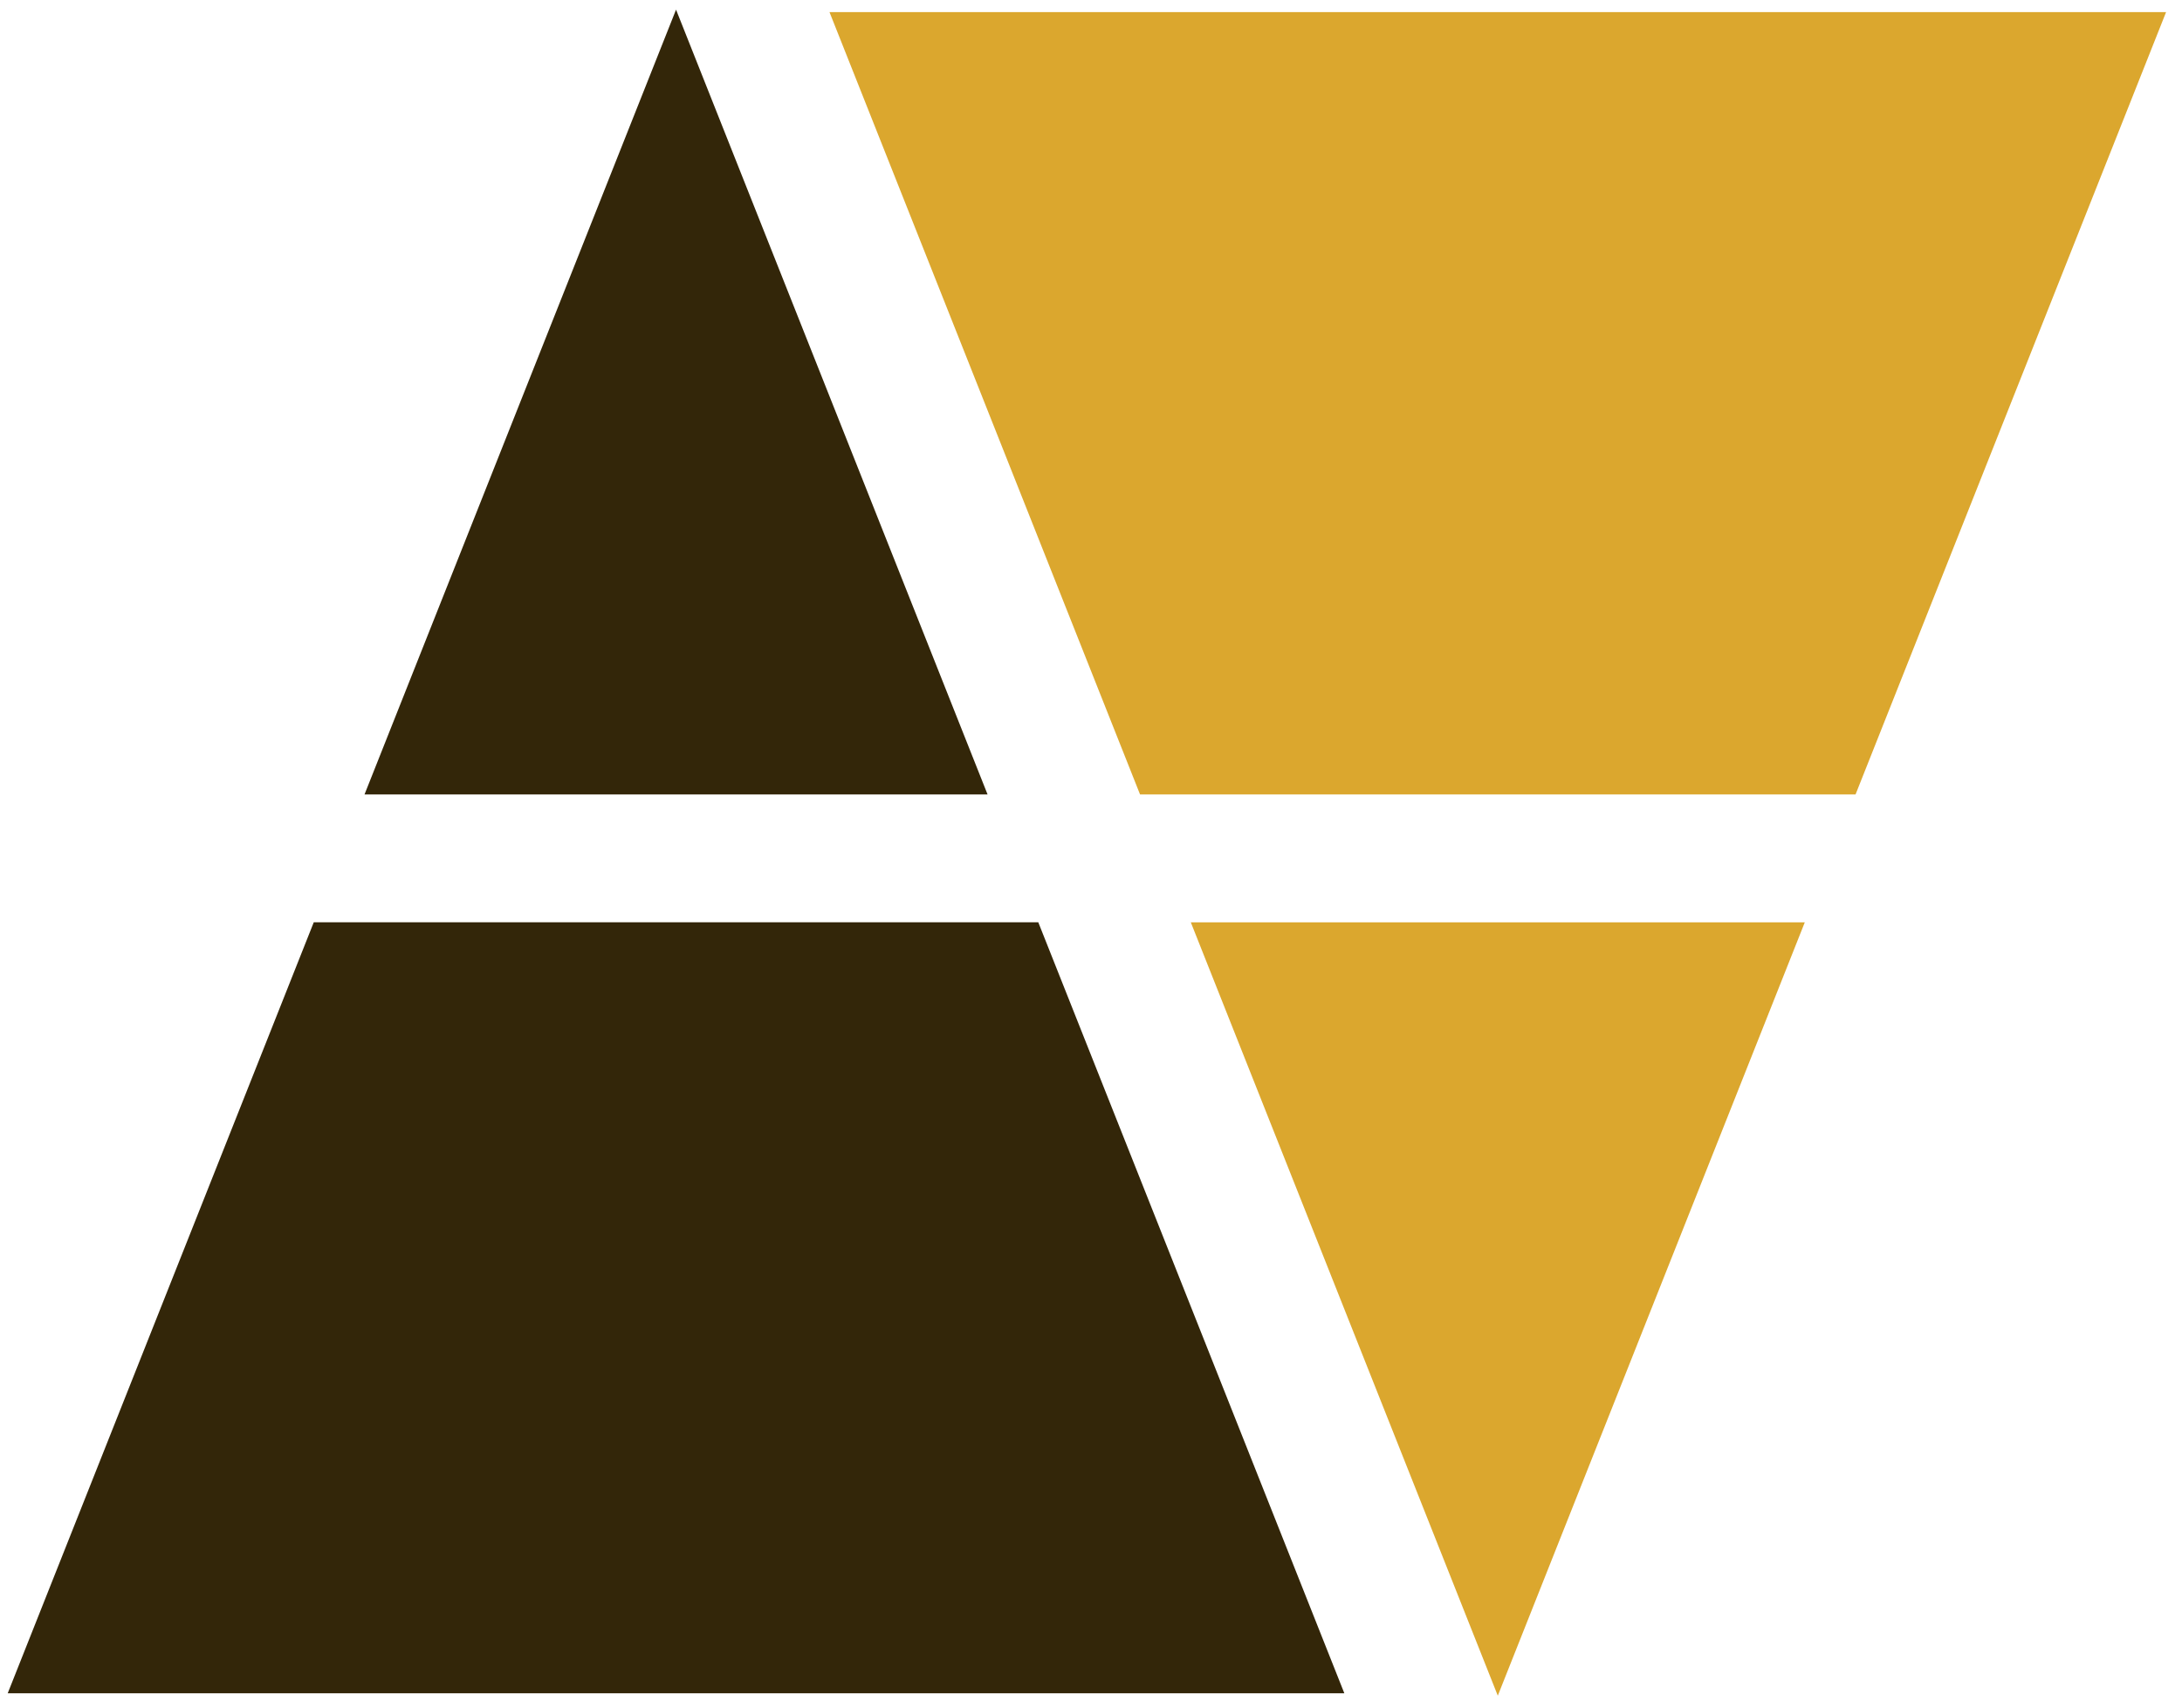
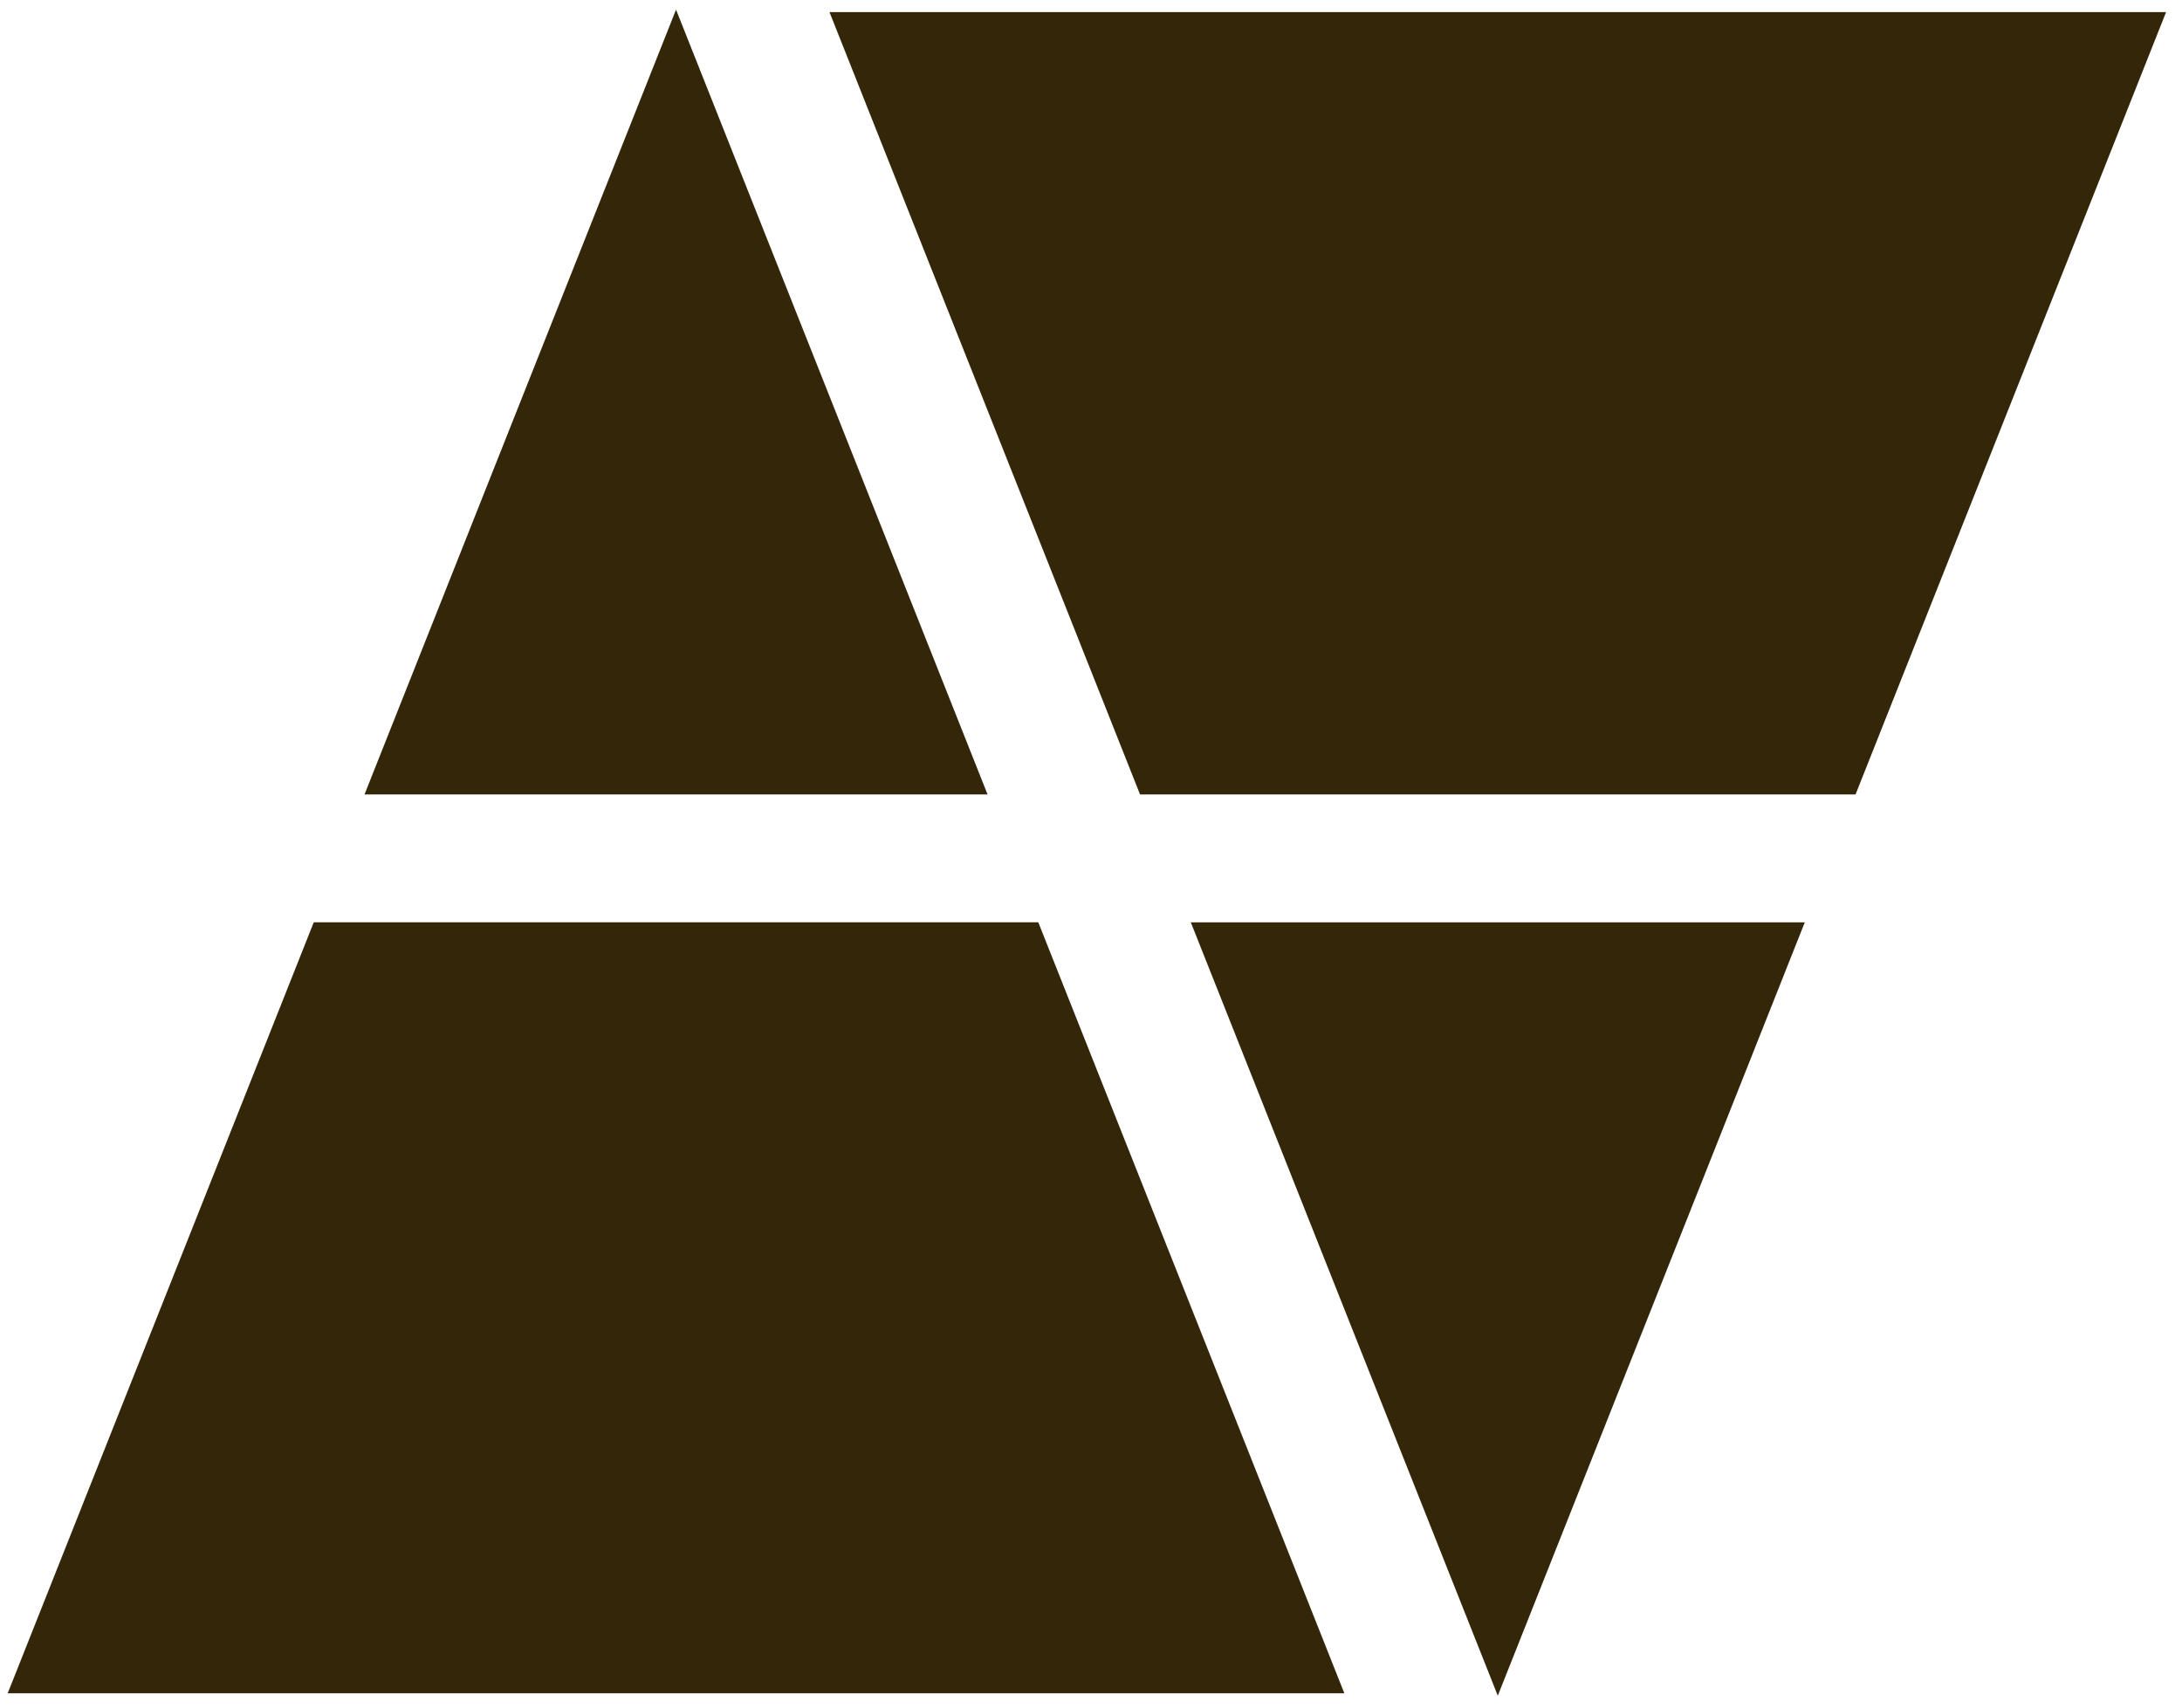
<svg xmlns="http://www.w3.org/2000/svg" width="69" height="54" viewBox="0 0 69 54" fill="none">
  <path fill-rule="evenodd" clip-rule="evenodd" d="M31.229 25.123L21.378 0.305L11.527 25.123H31.229ZM32.833 29.166H9.922L0.244 53.547H42.511L32.833 29.166Z" fill="#332609" />
-   <path fill-rule="evenodd" clip-rule="evenodd" d="M37.656 29.167L47.364 53.624L57.072 29.167H37.656ZM36.051 25.123H58.677L68.497 0.382L26.23 0.382L36.051 25.123Z" fill="#DBA72E" />
+   <path fill-rule="evenodd" clip-rule="evenodd" d="M37.656 29.167L47.364 53.624L57.072 29.167H37.656ZM36.051 25.123H58.677L68.497 0.382L26.23 0.382L36.051 25.123Z" fill="#332609" />
</svg>
